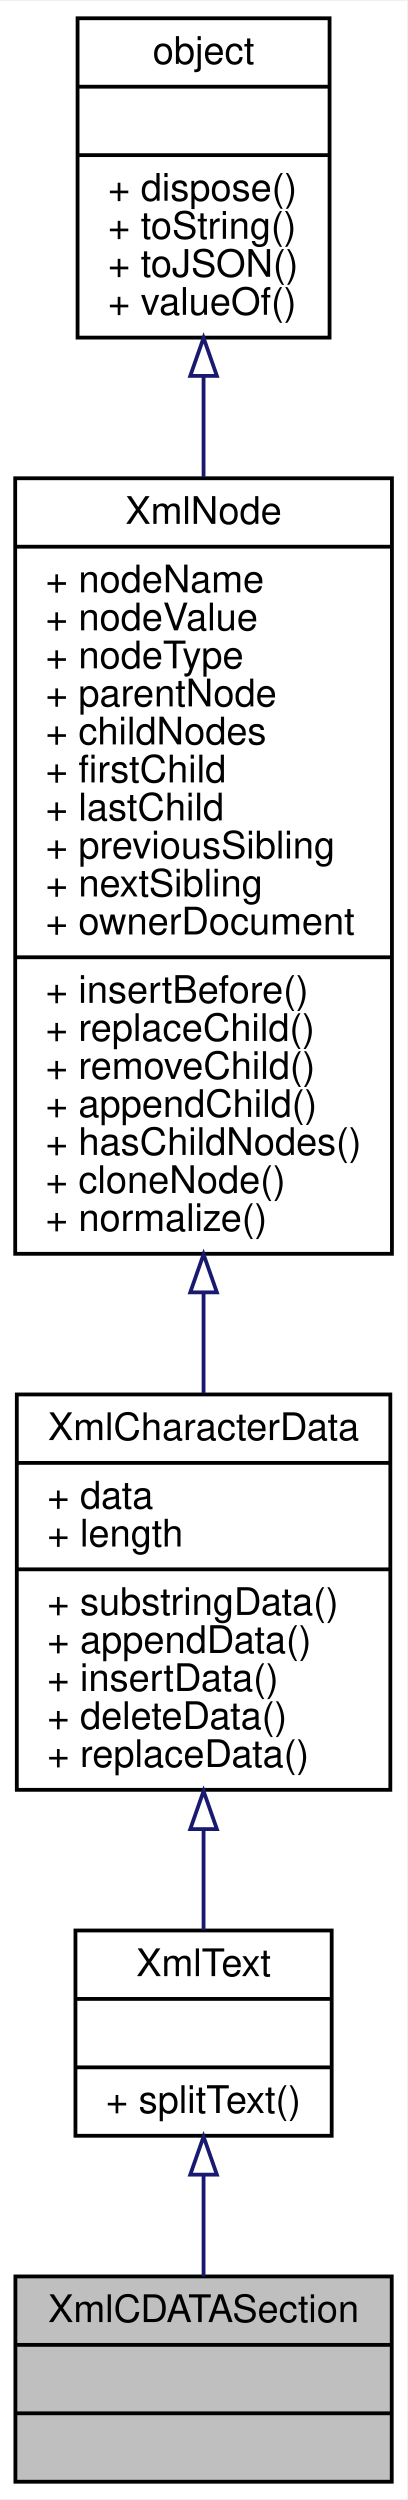
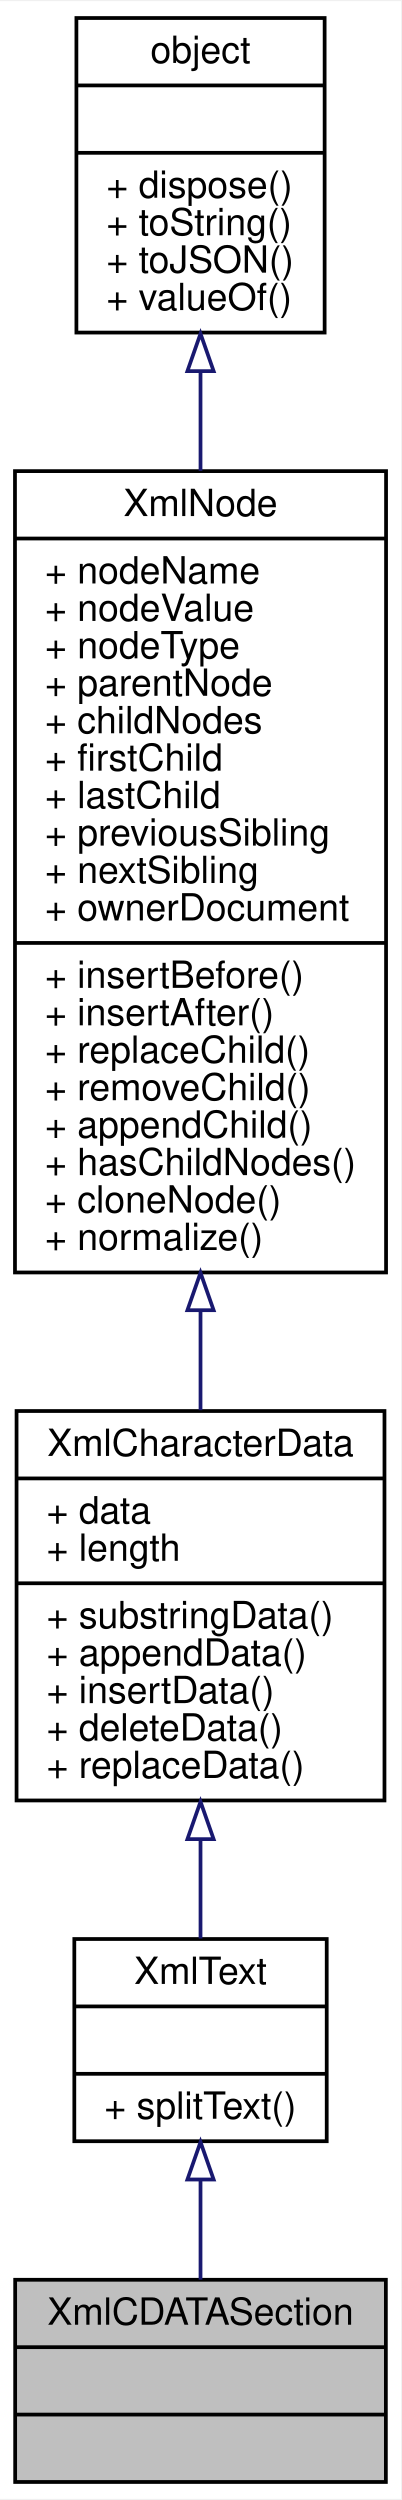
- <svg xmlns="http://www.w3.org/2000/svg" xmlns:xlink="http://www.w3.org/1999/xlink" width="107pt" height="657pt" viewBox="0.00 0.00 107.10 657.00">
-   <g id="graph0" class="graph" transform="scale(1 1) rotate(0) translate(4 653)">
-     <polygon fill="white" stroke="none" points="-4,4 -4,-653 103.096,-653 103.096,4 -4,4" />
+ <svg xmlns="http://www.w3.org/2000/svg" xmlns:xlink="http://www.w3.org/1999/xlink" width="107pt" height="667pt" viewBox="0.00 0.00 107.10 667.00">
+   <g id="graph0" class="graph" transform="scale(1 1) rotate(0) translate(4 663)">
+     <polygon fill="white" stroke="none" points="-4,4 -4,-663 103.096,-663 103.096,4 -4,4" />
    <g id="node1" class="node">
      <polygon fill="#bfbfbf" stroke="black" points="0.051,-0.5 0.051,-54.5 99.044,-54.5 99.044,-0.5 0.051,-0.5" />
      <text text-anchor="middle" x="49.548" y="-42.5" font-family="Helvetica,sans-Serif" font-size="10.00">XmlCDATASection</text>
      <polyline fill="none" stroke="black" points="0.051,-36.5 99.044,-36.5 " />
      <text text-anchor="middle" x="49.548" y="-24.5" font-family="Helvetica,sans-Serif" font-size="10.00"> </text>
      <polyline fill="none" stroke="black" points="0.051,-18.5 99.044,-18.5 " />
      <text text-anchor="middle" x="49.548" y="-6.5" font-family="Helvetica,sans-Serif" font-size="10.00"> </text>
    </g>
    <g id="node2" class="node">
      <g id="a_node2">
        <a xlink:href="../../d3/d51/interfaceXmlText.html" target="_top" xlink:title="XmlText 对象表示元素或属性的文本内容 ">
          <polygon fill="white" stroke="black" points="15.847,-91.5 15.847,-145.5 83.249,-145.5 83.249,-91.5 15.847,-91.5" />
          <text text-anchor="middle" x="49.548" y="-133.5" font-family="Helvetica,sans-Serif" font-size="10.00">XmlText</text>
          <polyline fill="none" stroke="black" points="15.847,-127.5 83.249,-127.5 " />
          <text text-anchor="middle" x="49.548" y="-115.5" font-family="Helvetica,sans-Serif" font-size="10.00"> </text>
          <polyline fill="none" stroke="black" points="15.847,-109.5 83.249,-109.5 " />
          <text text-anchor="start" x="23.847" y="-97.5" font-family="Helvetica,sans-Serif" font-size="10.00">+ splitText()</text>
        </a>
      </g>
    </g>
    <g id="edge1" class="edge">
      <path fill="none" stroke="midnightblue" d="M49.548,-81.115C49.548,-72.206 49.548,-62.847 49.548,-54.534" />
      <polygon fill="none" stroke="midnightblue" points="46.048,-81.278 49.548,-91.278 53.048,-81.278 46.048,-81.278" />
    </g>
    <g id="node3" class="node">
      <g id="a_node3">
        <a xlink:href="../../d7/d50/interfaceXmlCharacterData.html" target="_top" xlink:title="XmlCharacterData 接口提供了 XmlText 和 XmlComment 节点的常用功能 ">
          <polygon fill="white" stroke="black" points="0.422,-182.5 0.422,-286.5 98.673,-286.5 98.673,-182.5 0.422,-182.5" />
          <text text-anchor="middle" x="49.548" y="-274.5" font-family="Helvetica,sans-Serif" font-size="10.00">XmlCharacterData</text>
          <polyline fill="none" stroke="black" points="0.422,-268.5 98.673,-268.5 " />
          <text text-anchor="start" x="8.422" y="-256.5" font-family="Helvetica,sans-Serif" font-size="10.00">+ data</text>
          <text text-anchor="start" x="8.422" y="-246.5" font-family="Helvetica,sans-Serif" font-size="10.00">+ length</text>
          <polyline fill="none" stroke="black" points="0.422,-240.5 98.673,-240.5 " />
          <text text-anchor="start" x="8.422" y="-228.5" font-family="Helvetica,sans-Serif" font-size="10.00">+ substringData()</text>
          <text text-anchor="start" x="8.422" y="-218.5" font-family="Helvetica,sans-Serif" font-size="10.00">+ appendData()</text>
          <text text-anchor="start" x="8.422" y="-208.5" font-family="Helvetica,sans-Serif" font-size="10.00">+ insertData()</text>
          <text text-anchor="start" x="8.422" y="-198.5" font-family="Helvetica,sans-Serif" font-size="10.00">+ deleteData()</text>
          <text text-anchor="start" x="8.422" y="-188.5" font-family="Helvetica,sans-Serif" font-size="10.00">+ replaceData()</text>
        </a>
      </g>
    </g>
    <g id="edge2" class="edge">
      <path fill="none" stroke="midnightblue" d="M49.548,-172.059C49.548,-162.755 49.548,-153.61 49.548,-145.624" />
      <polygon fill="none" stroke="midnightblue" points="46.048,-172.169 49.548,-182.169 53.048,-172.169 46.048,-172.169" />
    </g>
    <g id="node4" class="node">
      <g id="a_node4">
        <a xlink:href="../../dc/d8f/interfaceXmlNode.html" target="_top" xlink:title="XmlNode 对象是整个 DOM 的基础数据类型 ">
-           <polygon fill="white" stroke="black" points="0,-323.5 0,-527.5 99.096,-527.5 99.096,-323.5 0,-323.5" />
-           <text text-anchor="middle" x="49.548" y="-515.5" font-family="Helvetica,sans-Serif" font-size="10.00">XmlNode</text>
-           <polyline fill="none" stroke="black" points="0,-509.5 99.096,-509.5 " />
-           <text text-anchor="start" x="8" y="-497.5" font-family="Helvetica,sans-Serif" font-size="10.00">+ nodeName</text>
-           <text text-anchor="start" x="8" y="-487.5" font-family="Helvetica,sans-Serif" font-size="10.00">+ nodeValue</text>
-           <text text-anchor="start" x="8" y="-477.5" font-family="Helvetica,sans-Serif" font-size="10.00">+ nodeType</text>
-           <text text-anchor="start" x="8" y="-467.5" font-family="Helvetica,sans-Serif" font-size="10.00">+ parentNode</text>
-           <text text-anchor="start" x="8" y="-457.5" font-family="Helvetica,sans-Serif" font-size="10.00">+ childNodes</text>
-           <text text-anchor="start" x="8" y="-447.5" font-family="Helvetica,sans-Serif" font-size="10.00">+ firstChild</text>
-           <text text-anchor="start" x="8" y="-437.5" font-family="Helvetica,sans-Serif" font-size="10.00">+ lastChild</text>
-           <text text-anchor="start" x="8" y="-427.5" font-family="Helvetica,sans-Serif" font-size="10.00">+ previousSibling</text>
-           <text text-anchor="start" x="8" y="-417.5" font-family="Helvetica,sans-Serif" font-size="10.00">+ nextSibling</text>
-           <text text-anchor="start" x="8" y="-407.5" font-family="Helvetica,sans-Serif" font-size="10.00">+ ownerDocument</text>
-           <polyline fill="none" stroke="black" points="0,-401.5 99.096,-401.5 " />
-           <text text-anchor="start" x="8" y="-389.5" font-family="Helvetica,sans-Serif" font-size="10.00">+ insertBefore()</text>
+           <polygon fill="white" stroke="black" points="0,-323.5 0,-537.5 99.096,-537.5 99.096,-323.5 0,-323.5" />
+           <text text-anchor="middle" x="49.548" y="-525.5" font-family="Helvetica,sans-Serif" font-size="10.00">XmlNode</text>
+           <polyline fill="none" stroke="black" points="0,-519.5 99.096,-519.5 " />
+           <text text-anchor="start" x="8" y="-507.5" font-family="Helvetica,sans-Serif" font-size="10.00">+ nodeName</text>
+           <text text-anchor="start" x="8" y="-497.5" font-family="Helvetica,sans-Serif" font-size="10.00">+ nodeValue</text>
+           <text text-anchor="start" x="8" y="-487.5" font-family="Helvetica,sans-Serif" font-size="10.00">+ nodeType</text>
+           <text text-anchor="start" x="8" y="-477.5" font-family="Helvetica,sans-Serif" font-size="10.00">+ parentNode</text>
+           <text text-anchor="start" x="8" y="-467.5" font-family="Helvetica,sans-Serif" font-size="10.00">+ childNodes</text>
+           <text text-anchor="start" x="8" y="-457.5" font-family="Helvetica,sans-Serif" font-size="10.00">+ firstChild</text>
+           <text text-anchor="start" x="8" y="-447.5" font-family="Helvetica,sans-Serif" font-size="10.00">+ lastChild</text>
+           <text text-anchor="start" x="8" y="-437.5" font-family="Helvetica,sans-Serif" font-size="10.00">+ previousSibling</text>
+           <text text-anchor="start" x="8" y="-427.5" font-family="Helvetica,sans-Serif" font-size="10.00">+ nextSibling</text>
+           <text text-anchor="start" x="8" y="-417.5" font-family="Helvetica,sans-Serif" font-size="10.00">+ ownerDocument</text>
+           <polyline fill="none" stroke="black" points="0,-411.5 99.096,-411.5 " />
+           <text text-anchor="start" x="8" y="-399.5" font-family="Helvetica,sans-Serif" font-size="10.00">+ insertBefore()</text>
+           <text text-anchor="start" x="8" y="-389.5" font-family="Helvetica,sans-Serif" font-size="10.00">+ insertAfter()</text>
          <text text-anchor="start" x="8" y="-379.5" font-family="Helvetica,sans-Serif" font-size="10.00">+ replaceChild()</text>
          <text text-anchor="start" x="8" y="-369.5" font-family="Helvetica,sans-Serif" font-size="10.00">+ removeChild()</text>
          <text text-anchor="start" x="8" y="-359.5" font-family="Helvetica,sans-Serif" font-size="10.00">+ appendChild()</text>
          <text text-anchor="start" x="8" y="-349.5" font-family="Helvetica,sans-Serif" font-size="10.00">+ hasChildNodes()</text>
          <text text-anchor="start" x="8" y="-339.5" font-family="Helvetica,sans-Serif" font-size="10.00">+ cloneNode()</text>
          <text text-anchor="start" x="8" y="-329.5" font-family="Helvetica,sans-Serif" font-size="10.00">+ normalize()</text>
        </a>
      </g>
    </g>
    <g id="edge3" class="edge">
-       <path fill="none" stroke="midnightblue" d="M49.548,-313.34C49.548,-304.168 49.548,-295.212 49.548,-286.833" />
-       <polygon fill="none" stroke="midnightblue" points="46.048,-313.36 49.548,-323.36 53.048,-313.36 46.048,-313.36" />
+       <path fill="none" stroke="midnightblue" d="M49.548,-313.329C49.548,-304.102 49.548,-295.117 49.548,-286.725" />
+       <polygon fill="none" stroke="midnightblue" points="46.048,-313.418 49.548,-323.418 53.048,-313.418 46.048,-313.418" />
    </g>
    <g id="node5" class="node">
      <g id="a_node5">
        <a xlink:href="../../db/d38/interfaceobject.html" target="_top" xlink:title="基础对象，所有对象均继承于此 ">
-           <polygon fill="white" stroke="black" points="16.404,-564.5 16.404,-648.5 82.692,-648.5 82.692,-564.5 16.404,-564.5" />
-           <text text-anchor="middle" x="49.548" y="-636.5" font-family="Helvetica,sans-Serif" font-size="10.00">object</text>
-           <polyline fill="none" stroke="black" points="16.404,-630.5 82.692,-630.5 " />
-           <text text-anchor="middle" x="49.548" y="-618.5" font-family="Helvetica,sans-Serif" font-size="10.00"> </text>
-           <polyline fill="none" stroke="black" points="16.404,-612.5 82.692,-612.5 " />
-           <text text-anchor="start" x="24.404" y="-600.5" font-family="Helvetica,sans-Serif" font-size="10.00">+ dispose()</text>
-           <text text-anchor="start" x="24.404" y="-590.5" font-family="Helvetica,sans-Serif" font-size="10.00">+ toString()</text>
-           <text text-anchor="start" x="24.404" y="-580.5" font-family="Helvetica,sans-Serif" font-size="10.00">+ toJSON()</text>
-           <text text-anchor="start" x="24.404" y="-570.5" font-family="Helvetica,sans-Serif" font-size="10.00">+ valueOf()</text>
+           <polygon fill="white" stroke="black" points="16.404,-574.5 16.404,-658.5 82.692,-658.5 82.692,-574.5 16.404,-574.5" />
+           <text text-anchor="middle" x="49.548" y="-646.5" font-family="Helvetica,sans-Serif" font-size="10.00">object</text>
+           <polyline fill="none" stroke="black" points="16.404,-640.5 82.692,-640.5 " />
+           <text text-anchor="middle" x="49.548" y="-628.5" font-family="Helvetica,sans-Serif" font-size="10.00"> </text>
+           <polyline fill="none" stroke="black" points="16.404,-622.5 82.692,-622.5 " />
+           <text text-anchor="start" x="24.404" y="-610.5" font-family="Helvetica,sans-Serif" font-size="10.00">+ dispose()</text>
+           <text text-anchor="start" x="24.404" y="-600.5" font-family="Helvetica,sans-Serif" font-size="10.00">+ toString()</text>
+           <text text-anchor="start" x="24.404" y="-590.5" font-family="Helvetica,sans-Serif" font-size="10.00">+ toJSON()</text>
+           <text text-anchor="start" x="24.404" y="-580.5" font-family="Helvetica,sans-Serif" font-size="10.00">+ valueOf()</text>
        </a>
      </g>
    </g>
    <g id="edge4" class="edge">
-       <path fill="none" stroke="midnightblue" d="M49.548,-554.155C49.548,-545.787 49.548,-536.87 49.548,-527.789" />
-       <polygon fill="none" stroke="midnightblue" points="46.048,-554.434 49.548,-564.434 53.048,-554.434 46.048,-554.434" />
+       <path fill="none" stroke="midnightblue" d="M49.548,-563.946C49.548,-555.588 49.548,-546.674 49.548,-537.573" />
+       <polygon fill="none" stroke="midnightblue" points="46.048,-564.207 49.548,-574.207 53.048,-564.207 46.048,-564.207" />
    </g>
  </g>
</svg>
